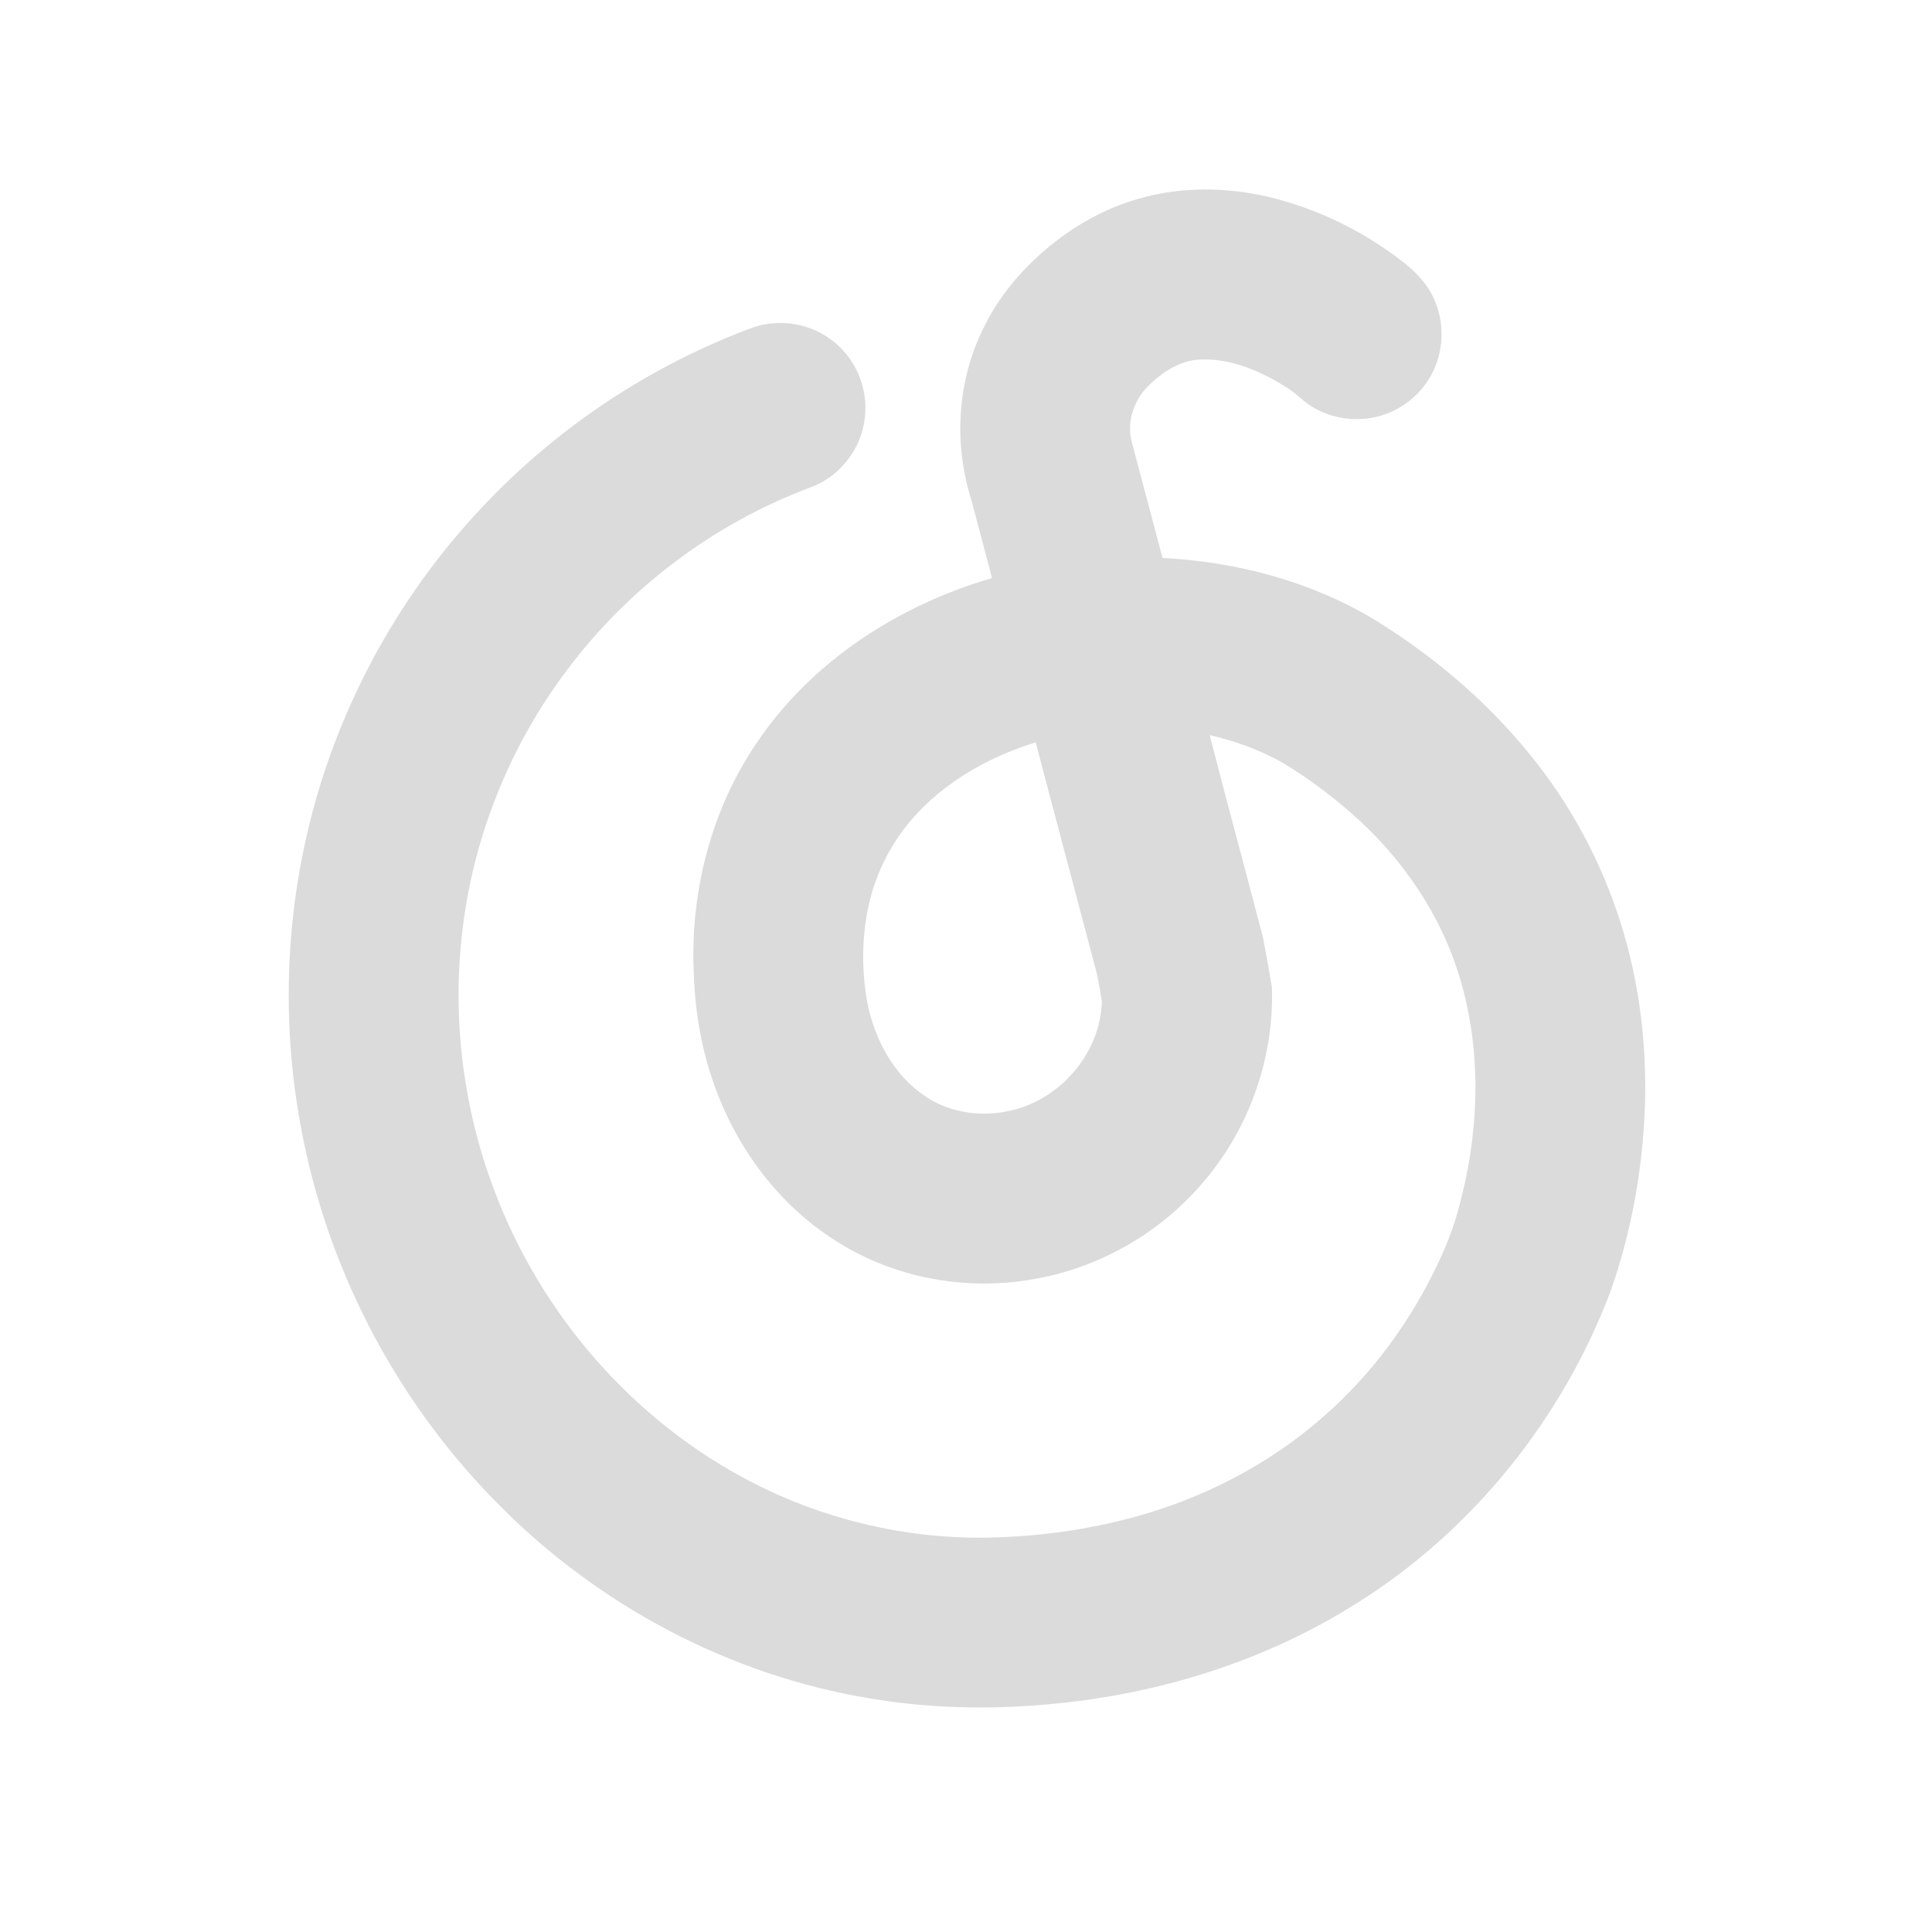
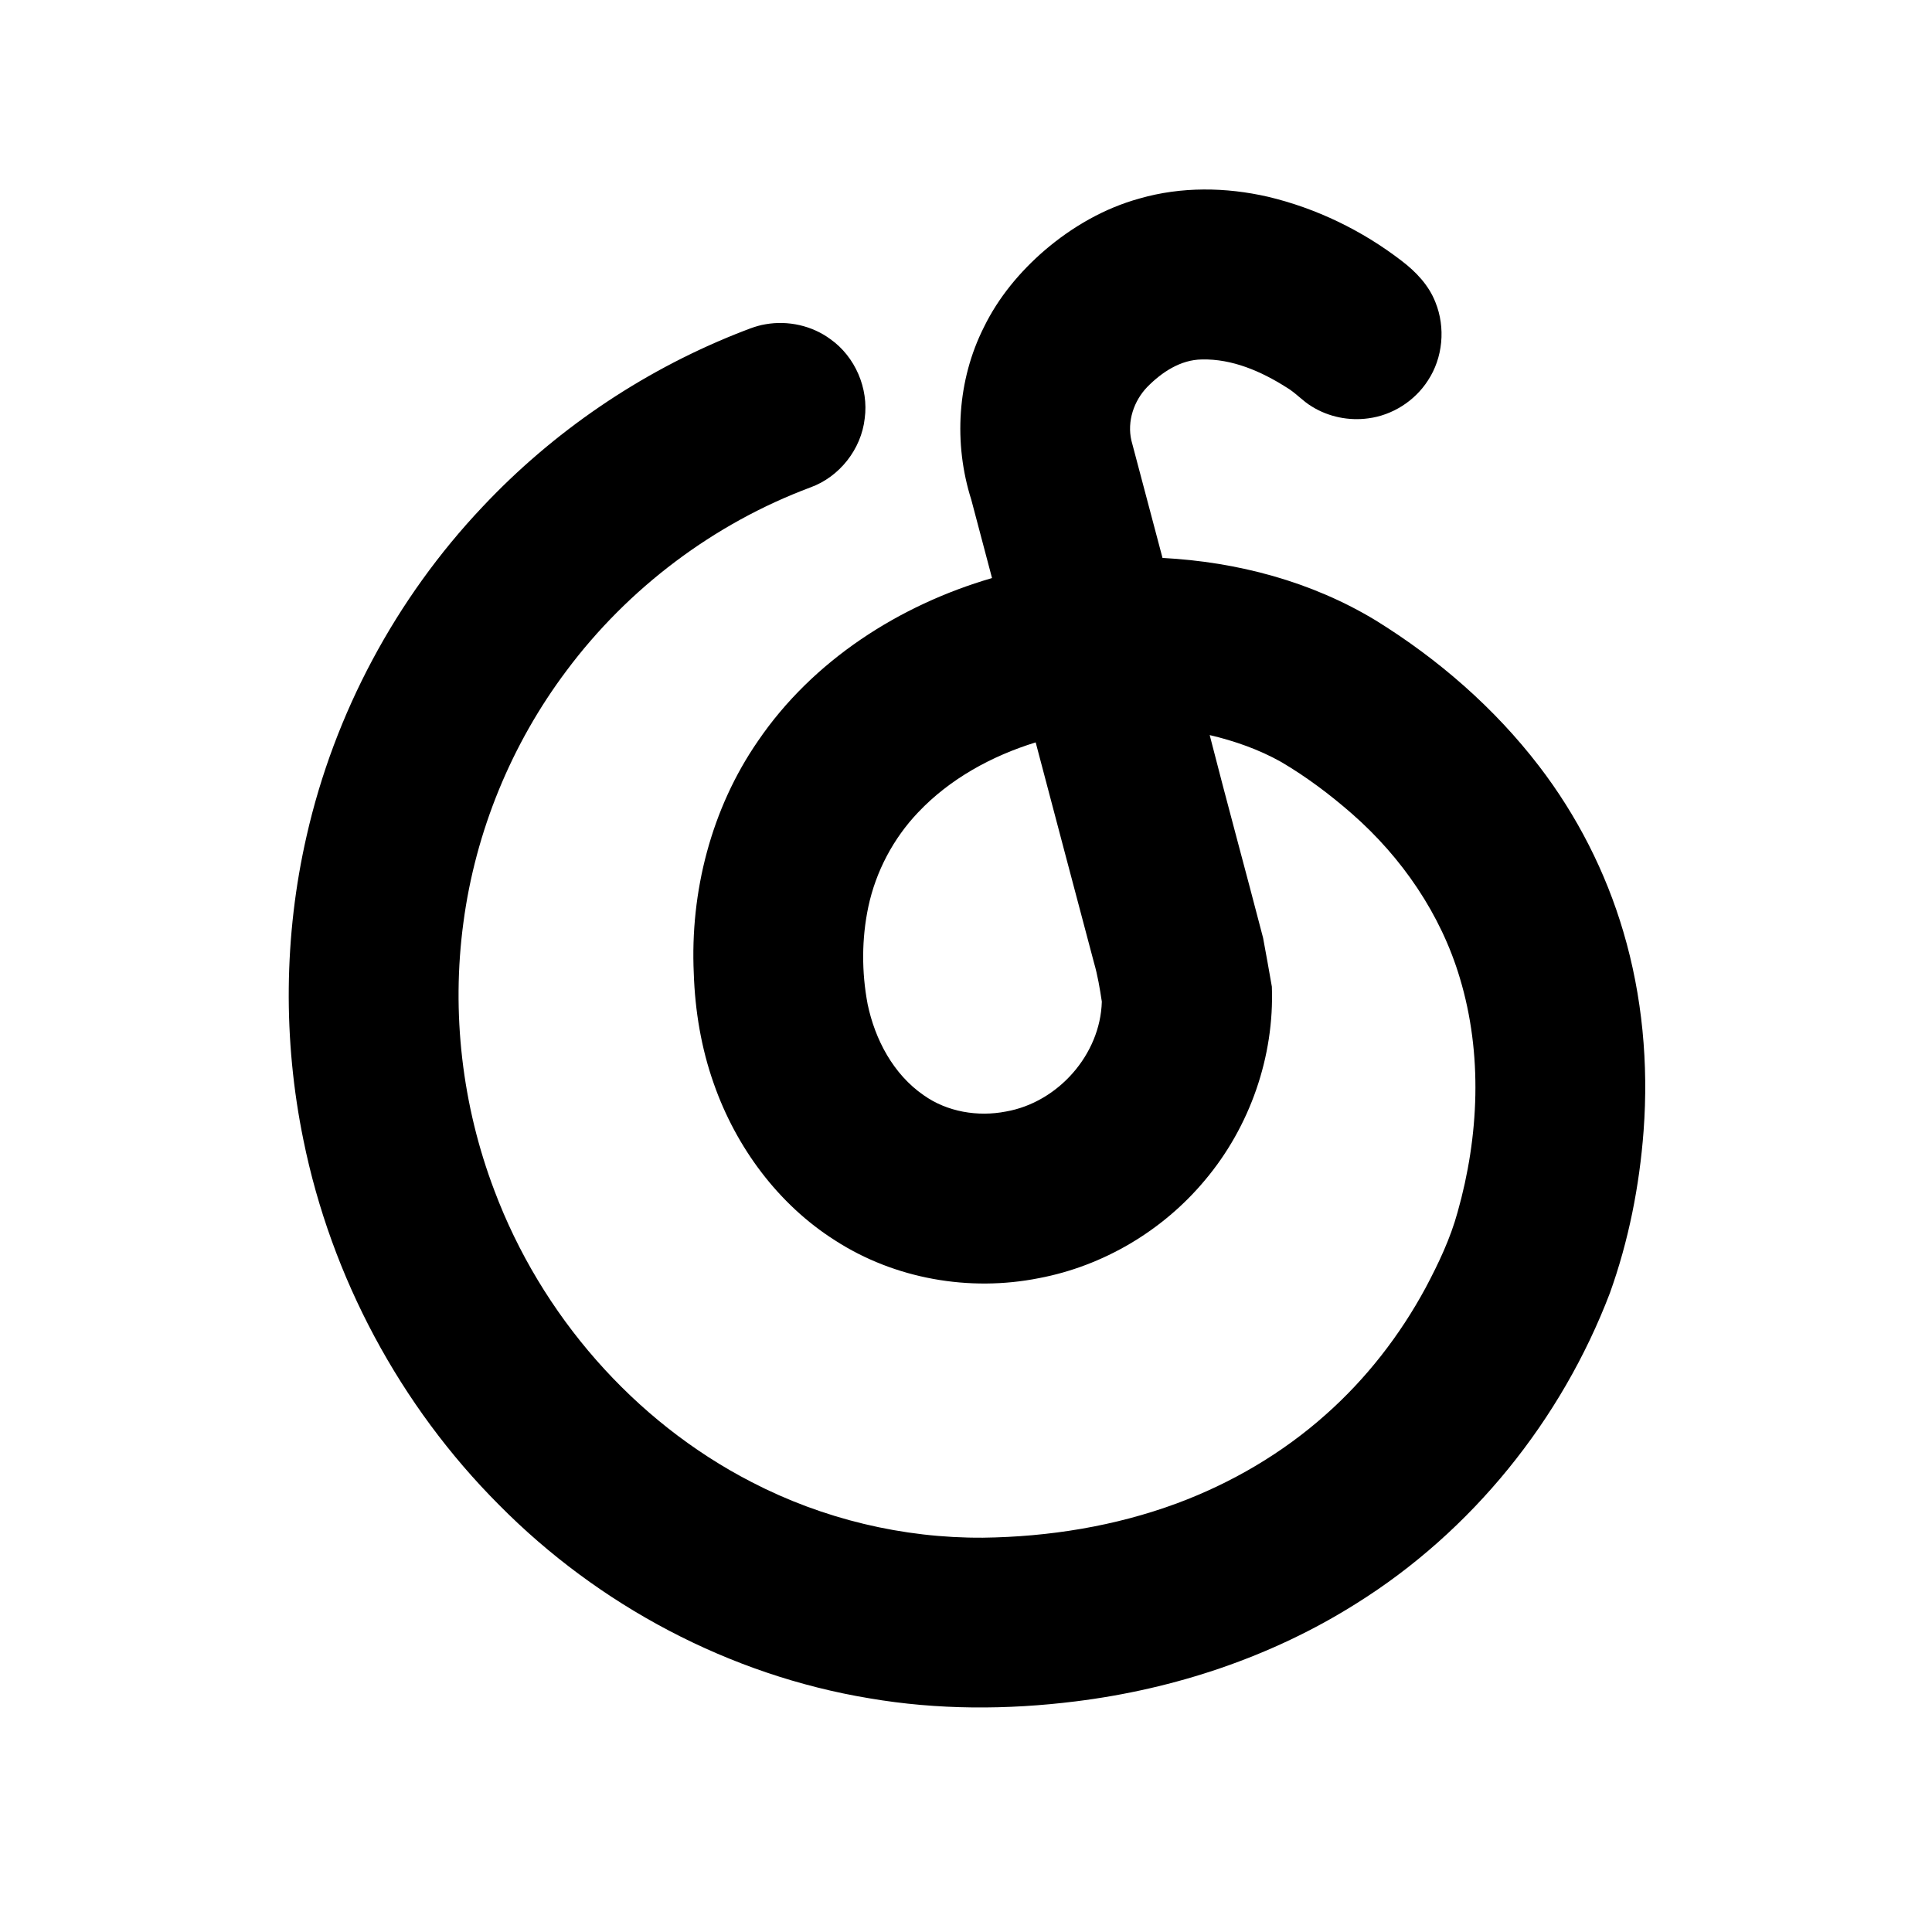
<svg xmlns="http://www.w3.org/2000/svg" t="1739510195043" class="icon" viewBox="0 0 1024 1024" version="1.1" p-id="4460" width="200" height="200">
-   <path d="M603.97 105.21c22.1-6.37 45.78-6.05 68.1-0.92 25.63 6.09 49.88 17.86 70.75 33.9 7.62 5.79 14.5 12.99 18 22.05 5.42 13.4 3.97 29.42-4.03 41.49-6.98 10.84-18.85 18.39-31.64 20.01-10.22 1.4-20.93-0.77-29.71-6.2-4.95-2.91-8.72-7.4-13.69-10.28-13.33-8.46-28.68-15.12-44.73-14.74-11.3 0.13-21.24 6.75-28.9 14.53-7.17 7.4-10.82 18.31-8.45 28.46 5.51 20.74 10.99 41.48 16.49 62.22 39.54 2.03 79.06 12.49 113.05 33.13 33.04 20.44 62.89 46.36 86.56 77.25 20.09 26.18 35.32 56.08 44.64 87.74 10.09 34.12 13.36 70.1 10.73 105.54-2.19 29.24-7.94 58.31-17.86 85.94-25.65 67.28-73.16 126.27-134.31 164.5-44.85 28.33-96.36 45.42-148.89 51.94-36.26 4.53-73.21 4.55-109.29-1.63-74.14-12.25-143.62-49.2-196.35-102.57-52.4-52.5-88.87-120.64-103.62-193.33-10.88-53.01-10.39-108.36 1.68-161.13 14.75-65.07 47.35-125.94 93.18-174.41 37.38-39.8 83.55-71.29 134.23-91.62 5.22-1.99 10.36-4.35 15.92-5.23 11.87-2.08 24.55 0.73 34.27 7.89 13.16 9.29 20.4 26.14 18.21 42.08-1.81 16.27-13.36 30.94-28.75 36.51-51.2 19.14-96.6 53.34-129.28 97.13-29.21 38.86-48.27 85.28-54.66 133.49-6.45 47.72-0.71 97 16.39 142 24.7 65.79 73.81 122.4 136.42 154.62 37.7 19.53 80.14 29.73 122.59 29.44 34.92-0.45 69.95-6.06 102.77-18.2 28.86-10.72 55.91-26.55 78.91-47.07 21.44-19 39.28-41.96 52.89-67.15 6.82-12.85 13.12-26.08 16.97-40.15 11.36-40.22 13.33-83.81 1.18-124.09-10.05-33.78-30.73-63.89-57.14-87.02-11.68-10.22-24.16-19.59-37.54-27.47-11.82-6.64-24.73-11.16-37.9-14.25 9.18 35.9 19 71.65 28.31 107.52 1.58 8.6 3.16 17.2 4.64 25.82 1.36 37.01-11.62 74.29-35.49 102.6-22.24 26.68-53.82 45.45-87.98 51.9-36.82 7.34-76.41 0.41-108.03-20-30.19-19.14-52.49-49.45-64.25-83-6.66-18.77-9.98-38.62-10.64-58.5-2.02-43.25 9.29-87.44 34.03-123.21 29.07-42.69 74.9-72.04 124.04-86.36-3.62-13.84-7.32-27.66-10.98-41.5-9.49-29.87-7.47-63.41 6.69-91.49 7.64-15.67 19-29.32 32.14-40.67 14.63-12.51 31.71-22.39 50.33-27.51M486.64 430.56c-13.18 13.84-22.42 31.34-26.4 50.02-3.58 16.96-3.6 34.64-0.38 51.65 3.93 18.79 13.63 37.17 29.71 48.26 12.48 8.86 28.73 11.55 43.62 8.64 27.55-4.84 50.03-30.19 50.8-58.24-1.05-6.95-2.2-13.9-4.16-20.66-10.29-38.92-20.67-77.81-30.9-116.75-23.28 7.18-45.44 19.28-62.29 37.08z" fill="#dbdbdb" p-id="4461" />
+   <path fill="currentColor" d="M603.97 105.21c22.1-6.37 45.78-6.05 68.1-0.92 25.63 6.09 49.88 17.86 70.75 33.9 7.62 5.79 14.5 12.99 18 22.05 5.42 13.4 3.97 29.42-4.03 41.49-6.98 10.84-18.85 18.39-31.64 20.01-10.22 1.4-20.93-0.77-29.71-6.2-4.95-2.91-8.72-7.4-13.69-10.28-13.33-8.46-28.68-15.12-44.73-14.74-11.3 0.13-21.24 6.75-28.9 14.53-7.17 7.4-10.82 18.31-8.45 28.46 5.51 20.74 10.99 41.48 16.49 62.22 39.54 2.03 79.06 12.49 113.05 33.13 33.04 20.44 62.89 46.36 86.56 77.25 20.09 26.18 35.32 56.08 44.64 87.74 10.09 34.12 13.36 70.1 10.73 105.54-2.19 29.24-7.94 58.31-17.86 85.94-25.65 67.28-73.16 126.27-134.31 164.5-44.85 28.33-96.36 45.42-148.89 51.94-36.26 4.53-73.21 4.55-109.29-1.63-74.14-12.25-143.62-49.2-196.35-102.57-52.4-52.5-88.87-120.64-103.62-193.33-10.88-53.01-10.39-108.36 1.68-161.13 14.75-65.07 47.35-125.94 93.18-174.41 37.38-39.8 83.55-71.29 134.23-91.62 5.22-1.99 10.36-4.35 15.92-5.23 11.87-2.08 24.55 0.73 34.27 7.89 13.16 9.29 20.4 26.14 18.21 42.08-1.81 16.27-13.36 30.94-28.75 36.51-51.2 19.14-96.6 53.34-129.28 97.13-29.21 38.86-48.27 85.28-54.66 133.49-6.45 47.72-0.71 97 16.39 142 24.7 65.79 73.81 122.4 136.42 154.62 37.7 19.53 80.14 29.73 122.59 29.44 34.92-0.45 69.95-6.06 102.77-18.2 28.86-10.72 55.91-26.55 78.91-47.07 21.44-19 39.28-41.96 52.89-67.15 6.82-12.85 13.12-26.08 16.97-40.15 11.36-40.22 13.33-83.81 1.18-124.09-10.05-33.78-30.73-63.89-57.14-87.02-11.68-10.22-24.16-19.59-37.54-27.47-11.82-6.64-24.73-11.16-37.9-14.25 9.18 35.9 19 71.65 28.31 107.52 1.58 8.6 3.16 17.2 4.64 25.82 1.36 37.01-11.62 74.29-35.49 102.6-22.24 26.68-53.82 45.45-87.98 51.9-36.82 7.34-76.41 0.41-108.03-20-30.19-19.14-52.49-49.45-64.25-83-6.66-18.77-9.98-38.62-10.64-58.5-2.02-43.25 9.29-87.44 34.03-123.21 29.07-42.69 74.9-72.04 124.04-86.36-3.62-13.84-7.32-27.66-10.98-41.5-9.49-29.87-7.47-63.41 6.69-91.49 7.64-15.67 19-29.32 32.14-40.67 14.63-12.51 31.71-22.39 50.33-27.51M486.64 430.56c-13.18 13.84-22.42 31.34-26.4 50.02-3.58 16.96-3.6 34.64-0.38 51.65 3.93 18.79 13.63 37.17 29.71 48.26 12.48 8.86 28.73 11.55 43.62 8.64 27.55-4.84 50.03-30.19 50.8-58.24-1.05-6.95-2.2-13.9-4.16-20.66-10.29-38.92-20.67-77.81-30.9-116.75-23.28 7.18-45.44 19.28-62.29 37.08z" p-id="4461" />
</svg>
